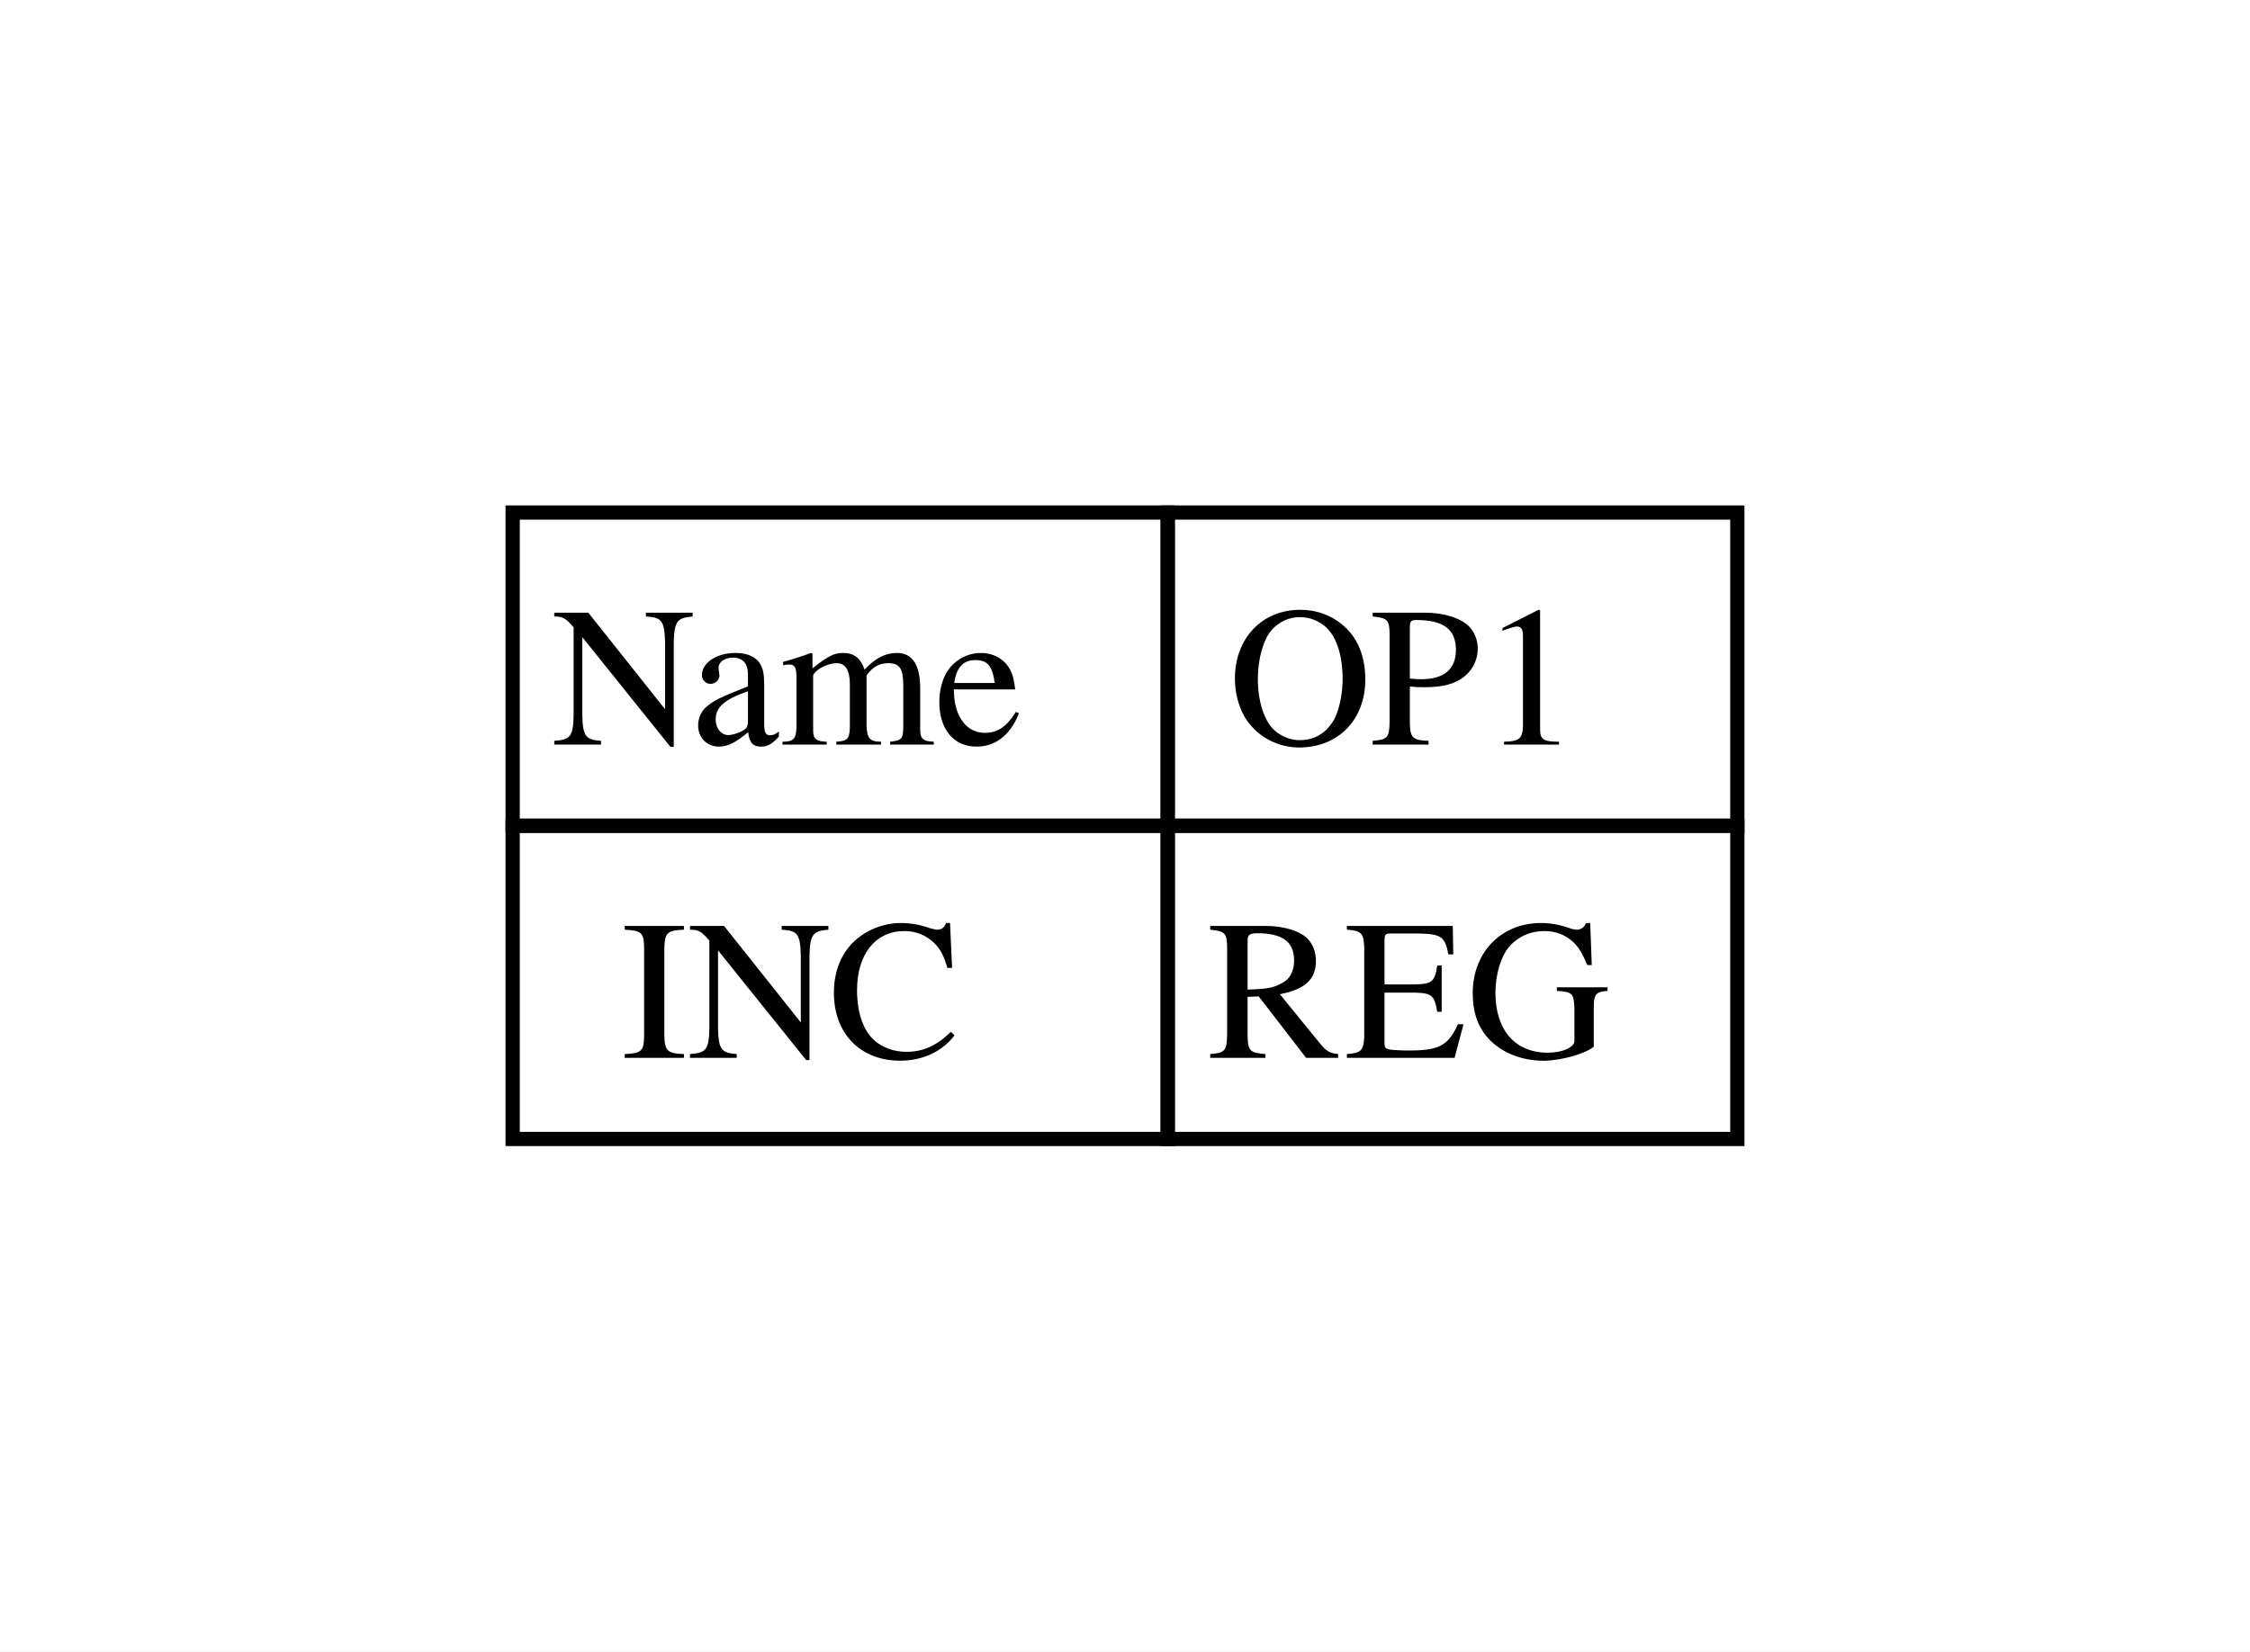
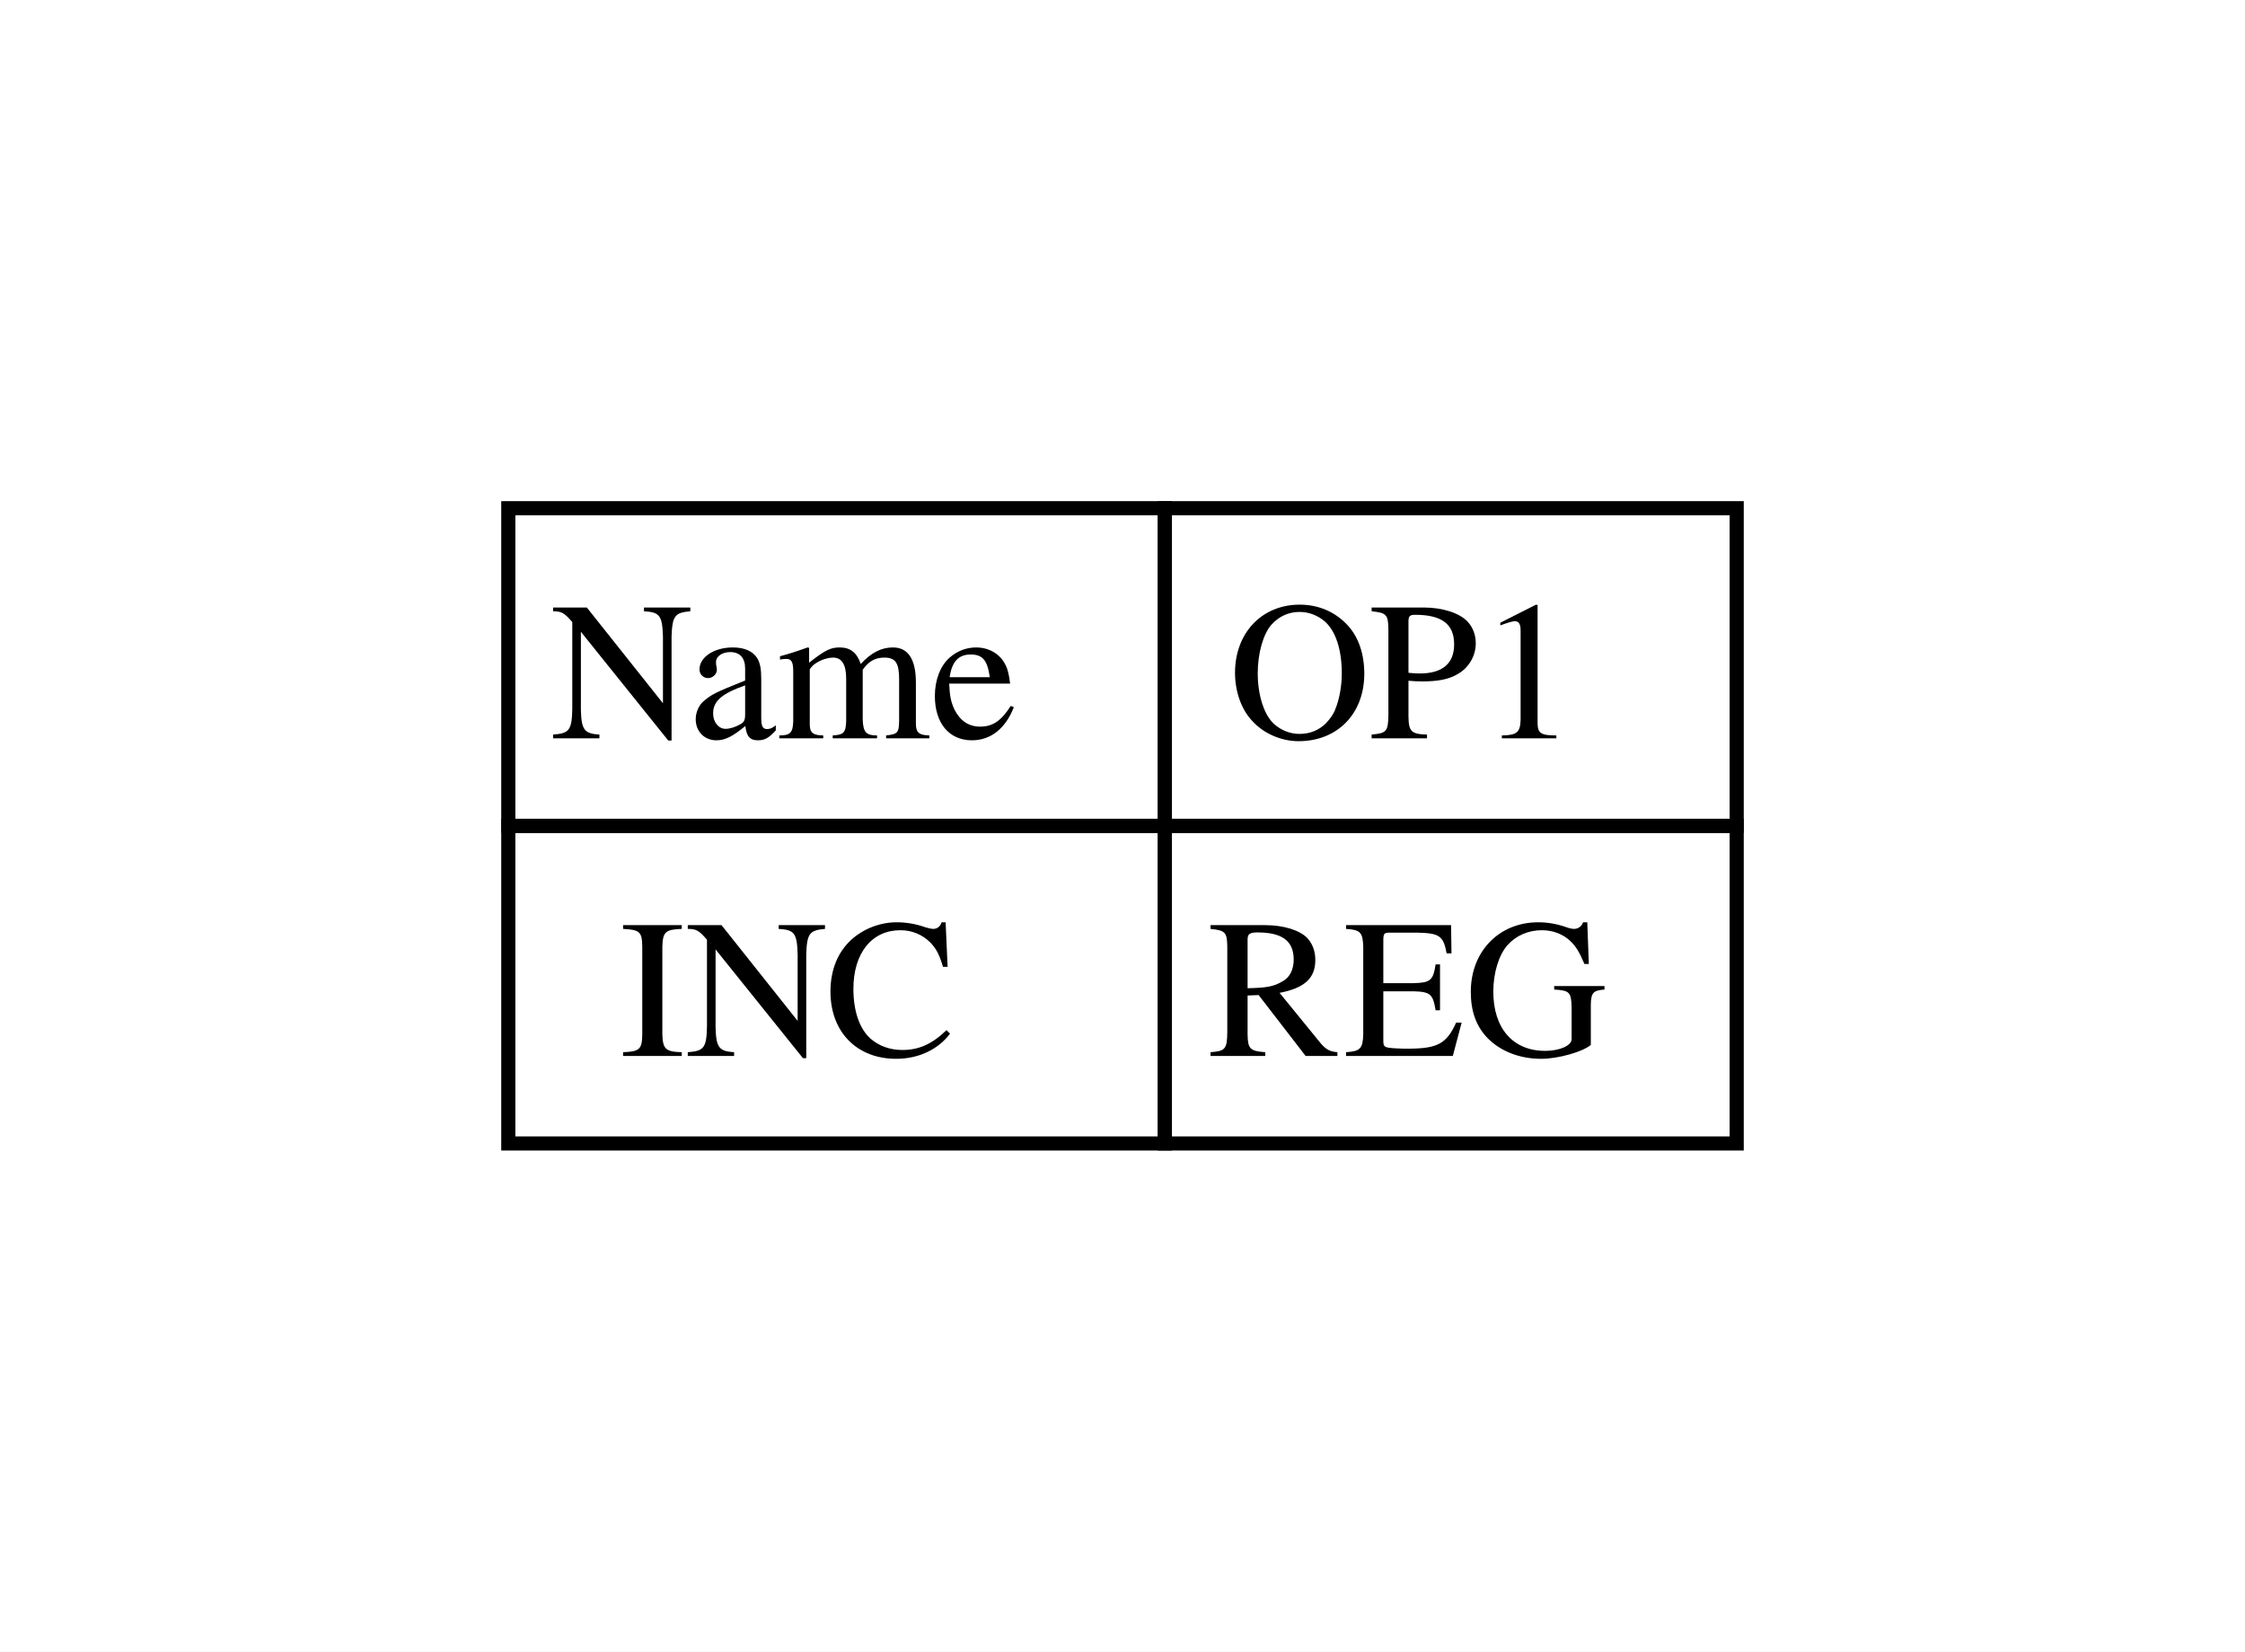
- <svg xmlns="http://www.w3.org/2000/svg" width="158pt" height="116pt" viewBox="0.00 0.00 158.00 116.00">
-   <g id="graph0" class="graph" transform="scale(1 1) rotate(0) translate(36 80)">
-     <polygon fill="white" stroke="none" points="-36,36 -36,-80 122,-80 122,36 -36,36" />
+ <svg xmlns="http://www.w3.org/2000/svg" width="159pt" height="117pt" viewBox="0.00 0.00 159.00 117.00">
+   <g id="graph0" class="graph" transform="scale(1 1) rotate(0) translate(36 81)">
+     <polygon fill="white" stroke="none" points="-36,36 -36,-81 123,-81 123,36 -36,36" />
    <g id="node1" class="node">
-       <polygon fill="none" stroke="black" points="0,-22 0,-44 46,-44 46,-22 0,-22" />
-       <text text-anchor="start" x="2.75" y="-27.7" font-family="Times,serif" font-size="14.00"> Name </text>
-       <polygon fill="none" stroke="black" points="46,-22 46,-44 86,-44 86,-22 46,-22" />
-       <text text-anchor="start" x="50.25" y="-27.7" font-family="Times,serif" font-size="14.00"> OP1 </text>
-       <polygon fill="none" stroke="black" points="0,0 0,-22 46,-22 46,0 0,0" />
-       <text text-anchor="start" x="7.62" y="-5.7" font-family="Times,serif" font-size="14.00"> INC </text>
-       <polygon fill="none" stroke="black" points="46,0 46,-22 86,-22 86,0 46,0" />
-       <text text-anchor="start" x="48.75" y="-5.7" font-family="Times,serif" font-size="14.00"> REG </text>
+       <polygon fill="none" stroke="black" points="0,-22.5 0,-45 46.5,-45 46.5,-22.5 0,-22.5" />
+       <text text-anchor="start" x="3" y="-28.7" font-family="Times,serif" font-size="14.00"> Name </text>
+       <polygon fill="none" stroke="black" points="46.5,-22.5 46.5,-45 87,-45 87,-22.5 46.5,-22.5" />
+       <text text-anchor="start" x="51" y="-28.7" font-family="Times,serif" font-size="14.00"> OP1 </text>
+       <polygon fill="none" stroke="black" points="0,0 0,-22.5 46.5,-22.5 46.5,0 0,0" />
+       <text text-anchor="start" x="7.88" y="-6.2" font-family="Times,serif" font-size="14.00"> INC </text>
+       <polygon fill="none" stroke="black" points="46.5,0 46.5,-22.5 87,-22.5 87,0 46.5,0" />
+       <text text-anchor="start" x="49.5" y="-6.2" font-family="Times,serif" font-size="14.00"> REG </text>
    </g>
  </g>
</svg>
